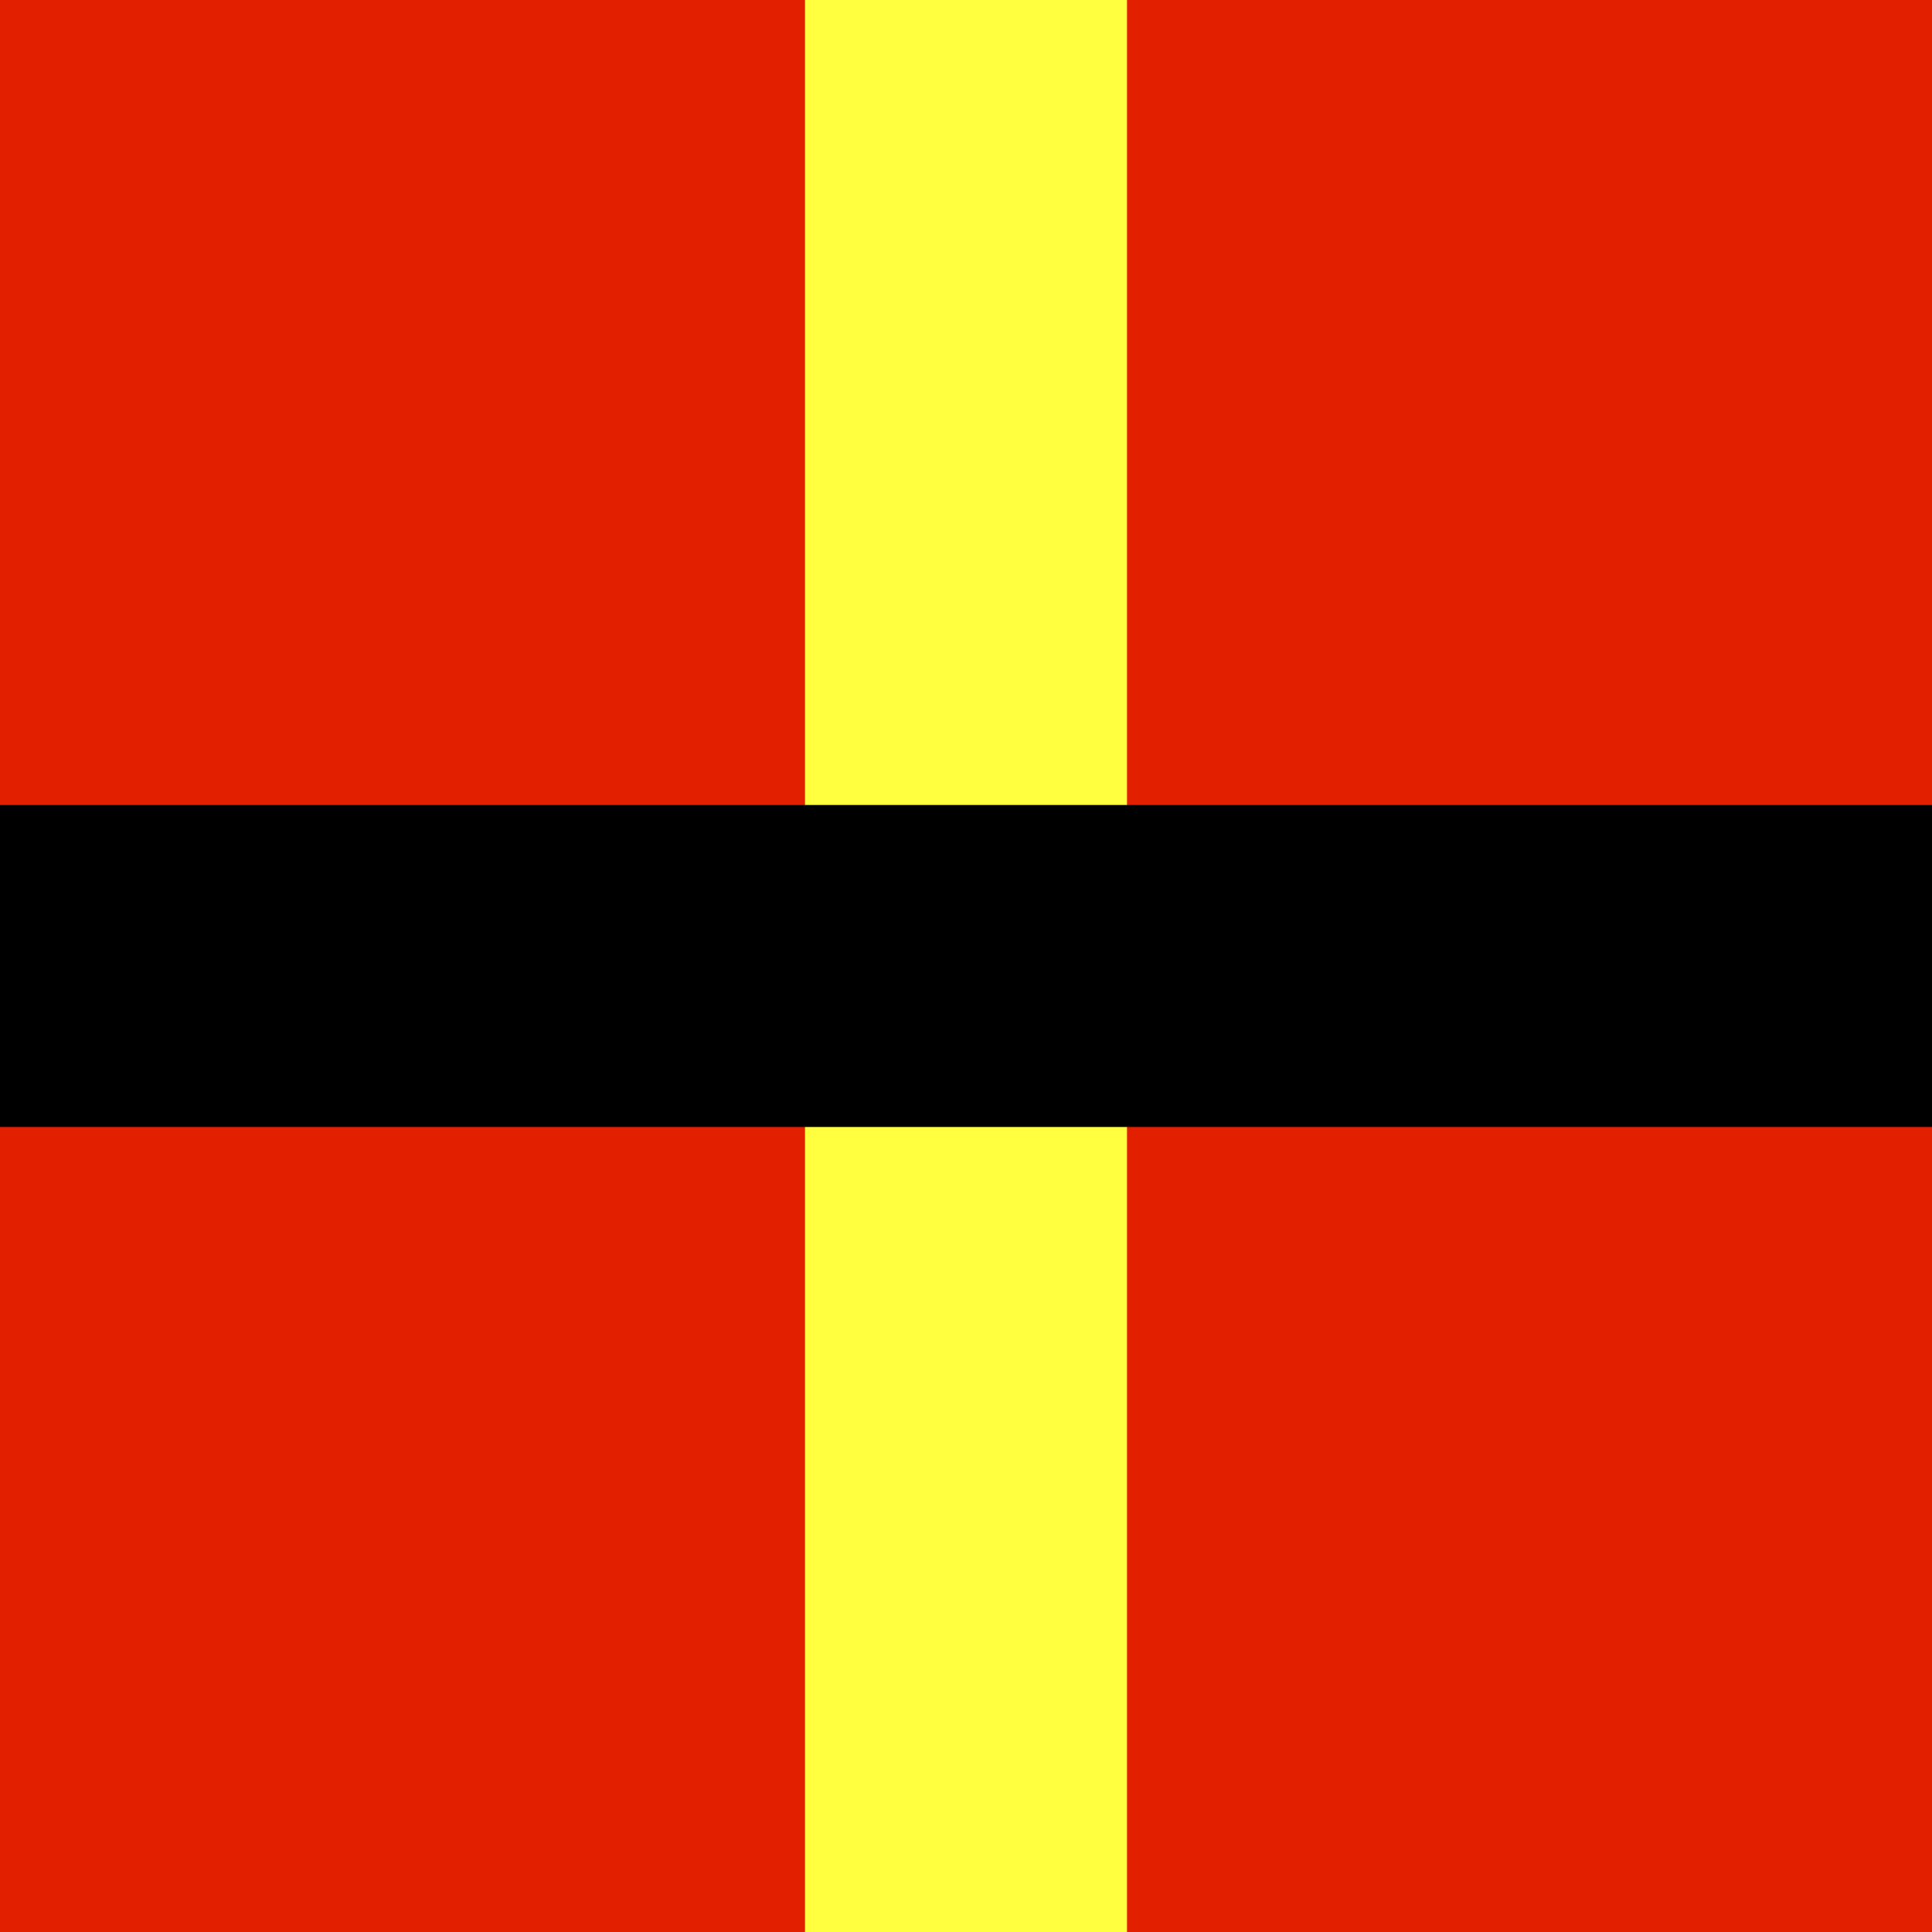
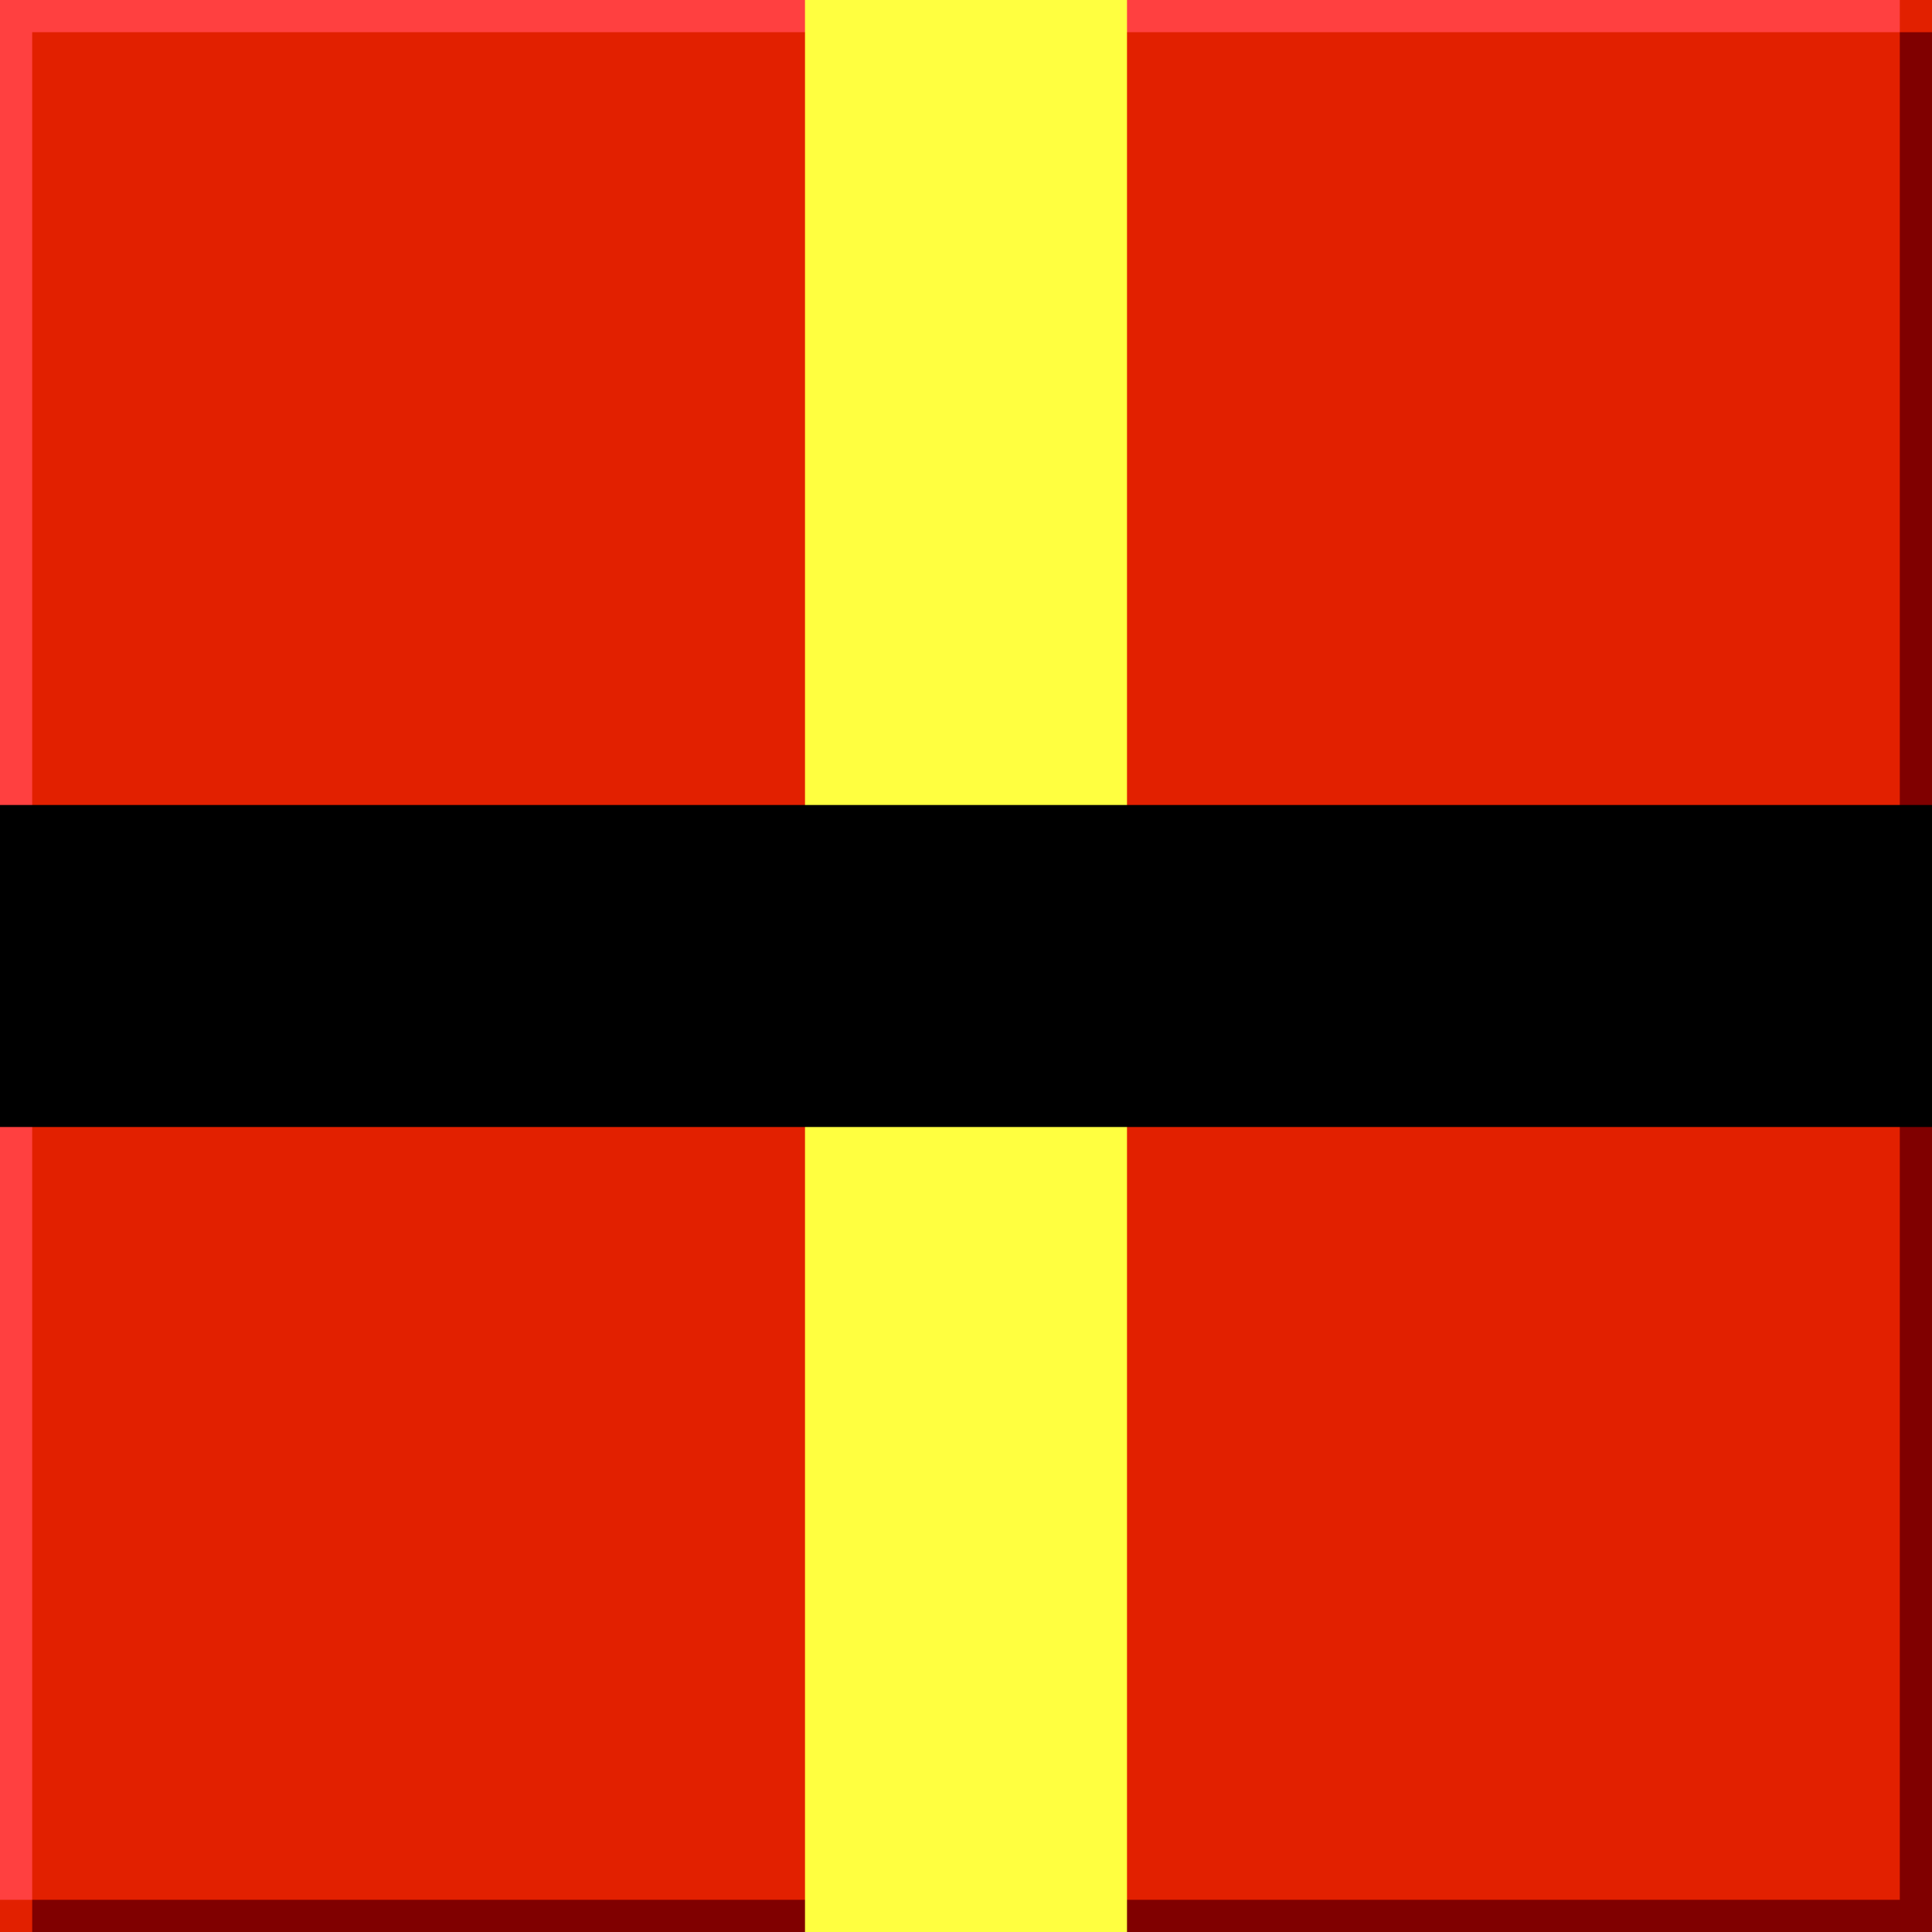
<svg xmlns="http://www.w3.org/2000/svg" viewBox="0 0 60 60">
  <rect width="60" height="60" fill="#E22000" />
+   <path d="M 0.5,59 L 0.5,0.5 L 59,0.5" fill="none" stroke="#FF4040" stroke-width="1" />
+   <path d="M 59.5,1 L 59.5,59.5 L 1,59.5" fill="none" stroke="#800000" stroke-width="1" />
  <path d="M 30,0 L 30,60" fill="none" stroke="#FFFF40" stroke-width="10" />
  <path d="M 0,30 L 60,30" fill="none" stroke="#000000" stroke-width="10" />
</svg>
